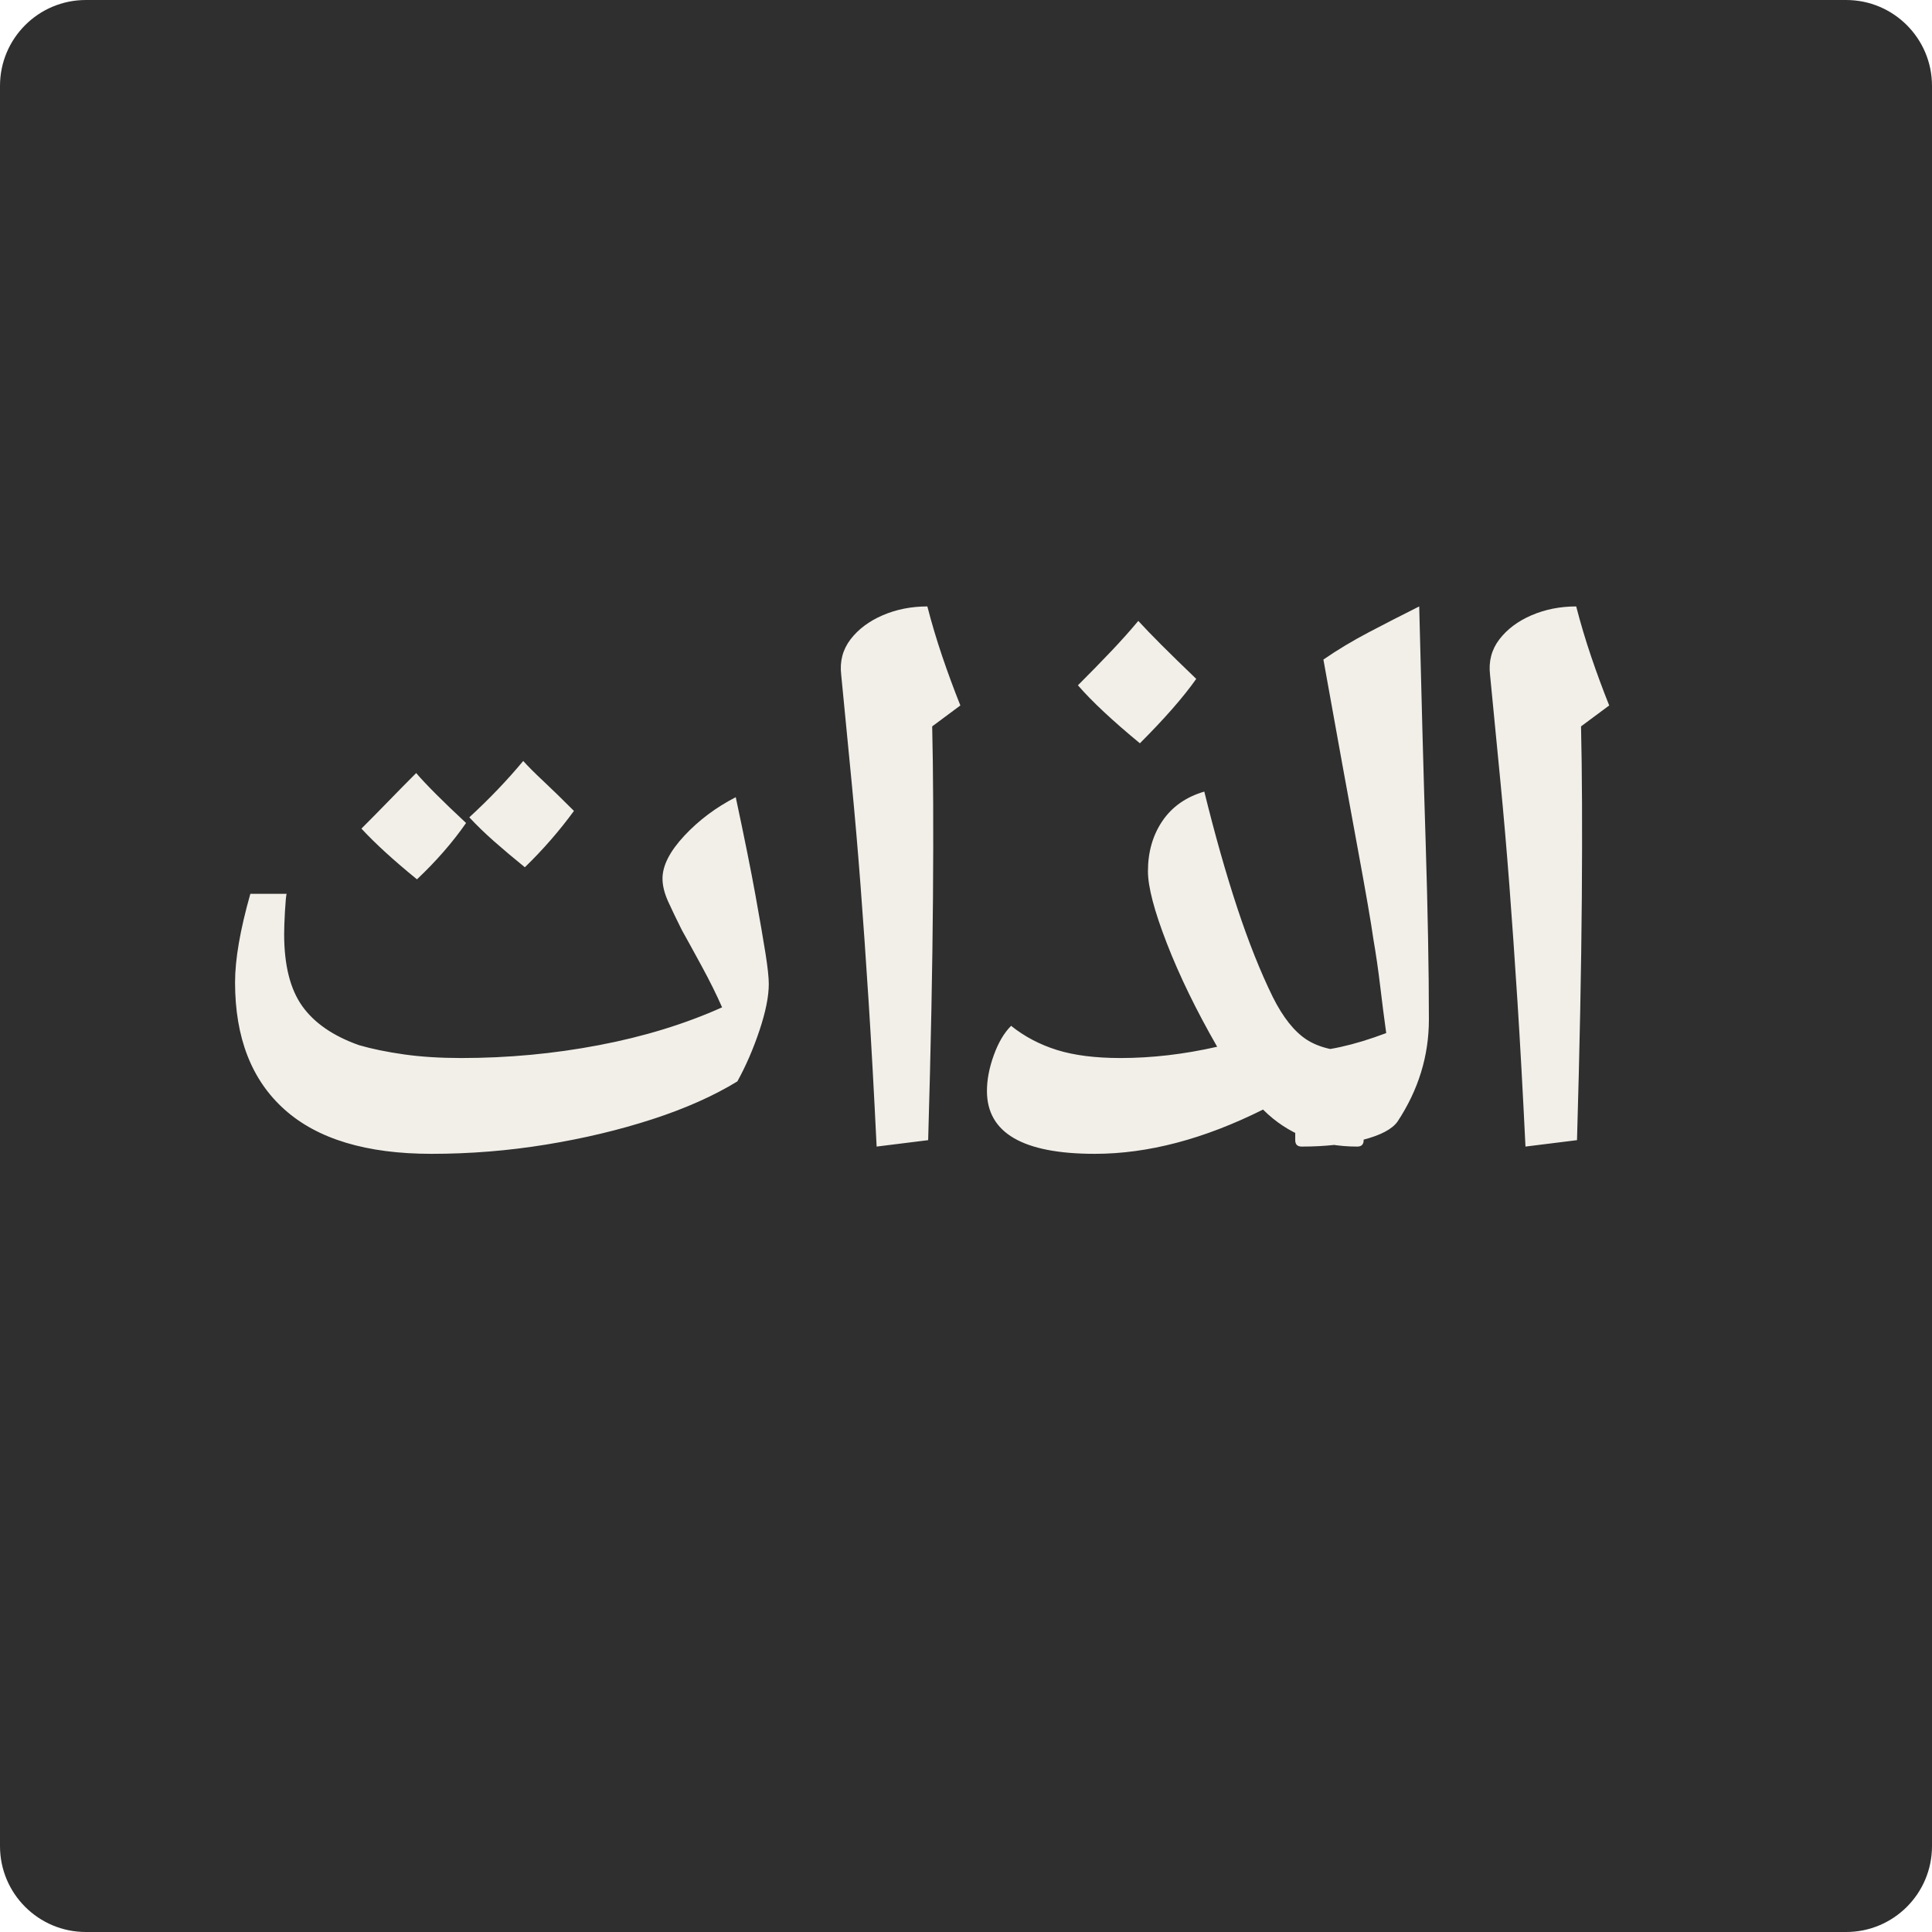
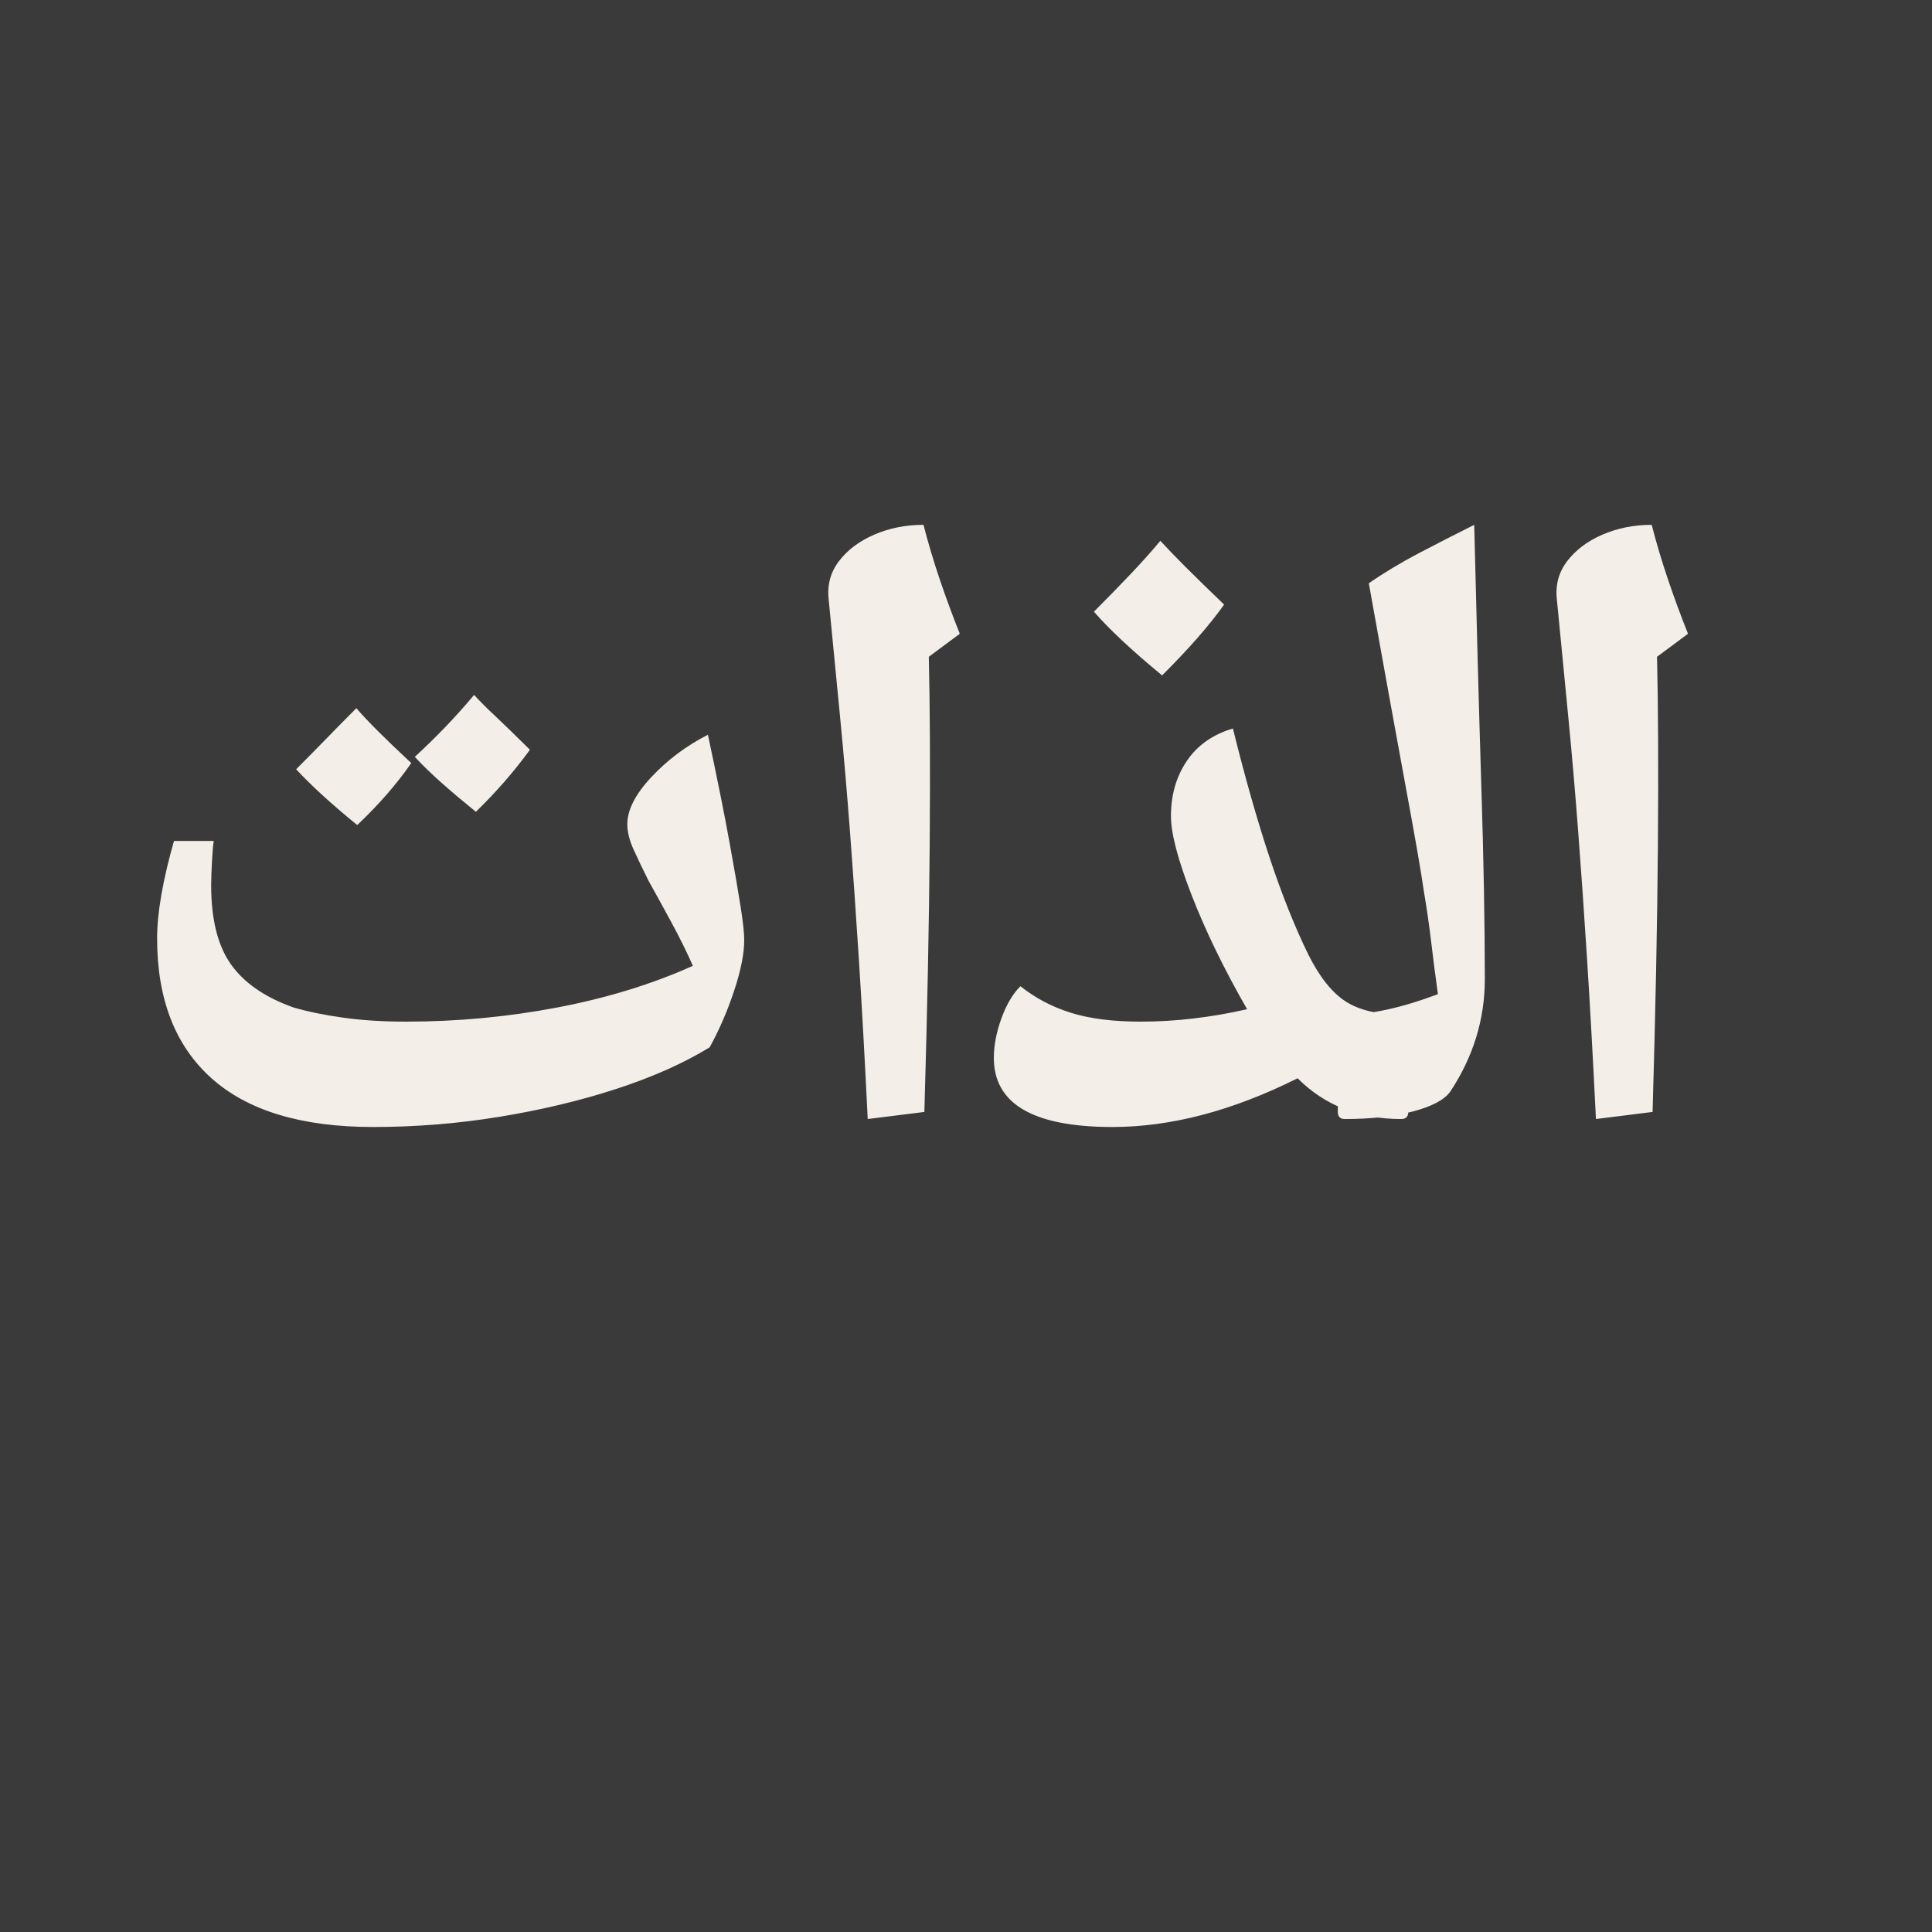
<svg xmlns="http://www.w3.org/2000/svg" viewBox="0 0 720 720" role="img" aria-labelledby="title desc">
-   <rect width="720" height="720" rx="32" fill="#2f2f2f" />
-   <g fill="#f2efe9">
-     <text x="360" y="430" text-anchor="middle" direction="rtl" unicode-bidi="plaintext" font-size="300" font-weight="800" font-family="'Noto Naskh Arabic', 'Amiri', 'Tahoma', sans-serif" style="letter-spacing:-18px;">الذات</text>
+   <rect width="720" height="720" fill="#3a3a3a" />
+   <g fill="#f3efe8">
+     <text x="360" y="420" text-anchor="middle" direction="rtl" unicode-bidi="plaintext" font-size="330" font-weight="800" font-family="'Noto Naskh Arabic', 'Amiri', 'Tahoma', sans-serif" style="letter-spacing:-18px;">الذات</text>
  </g>
</svg>
